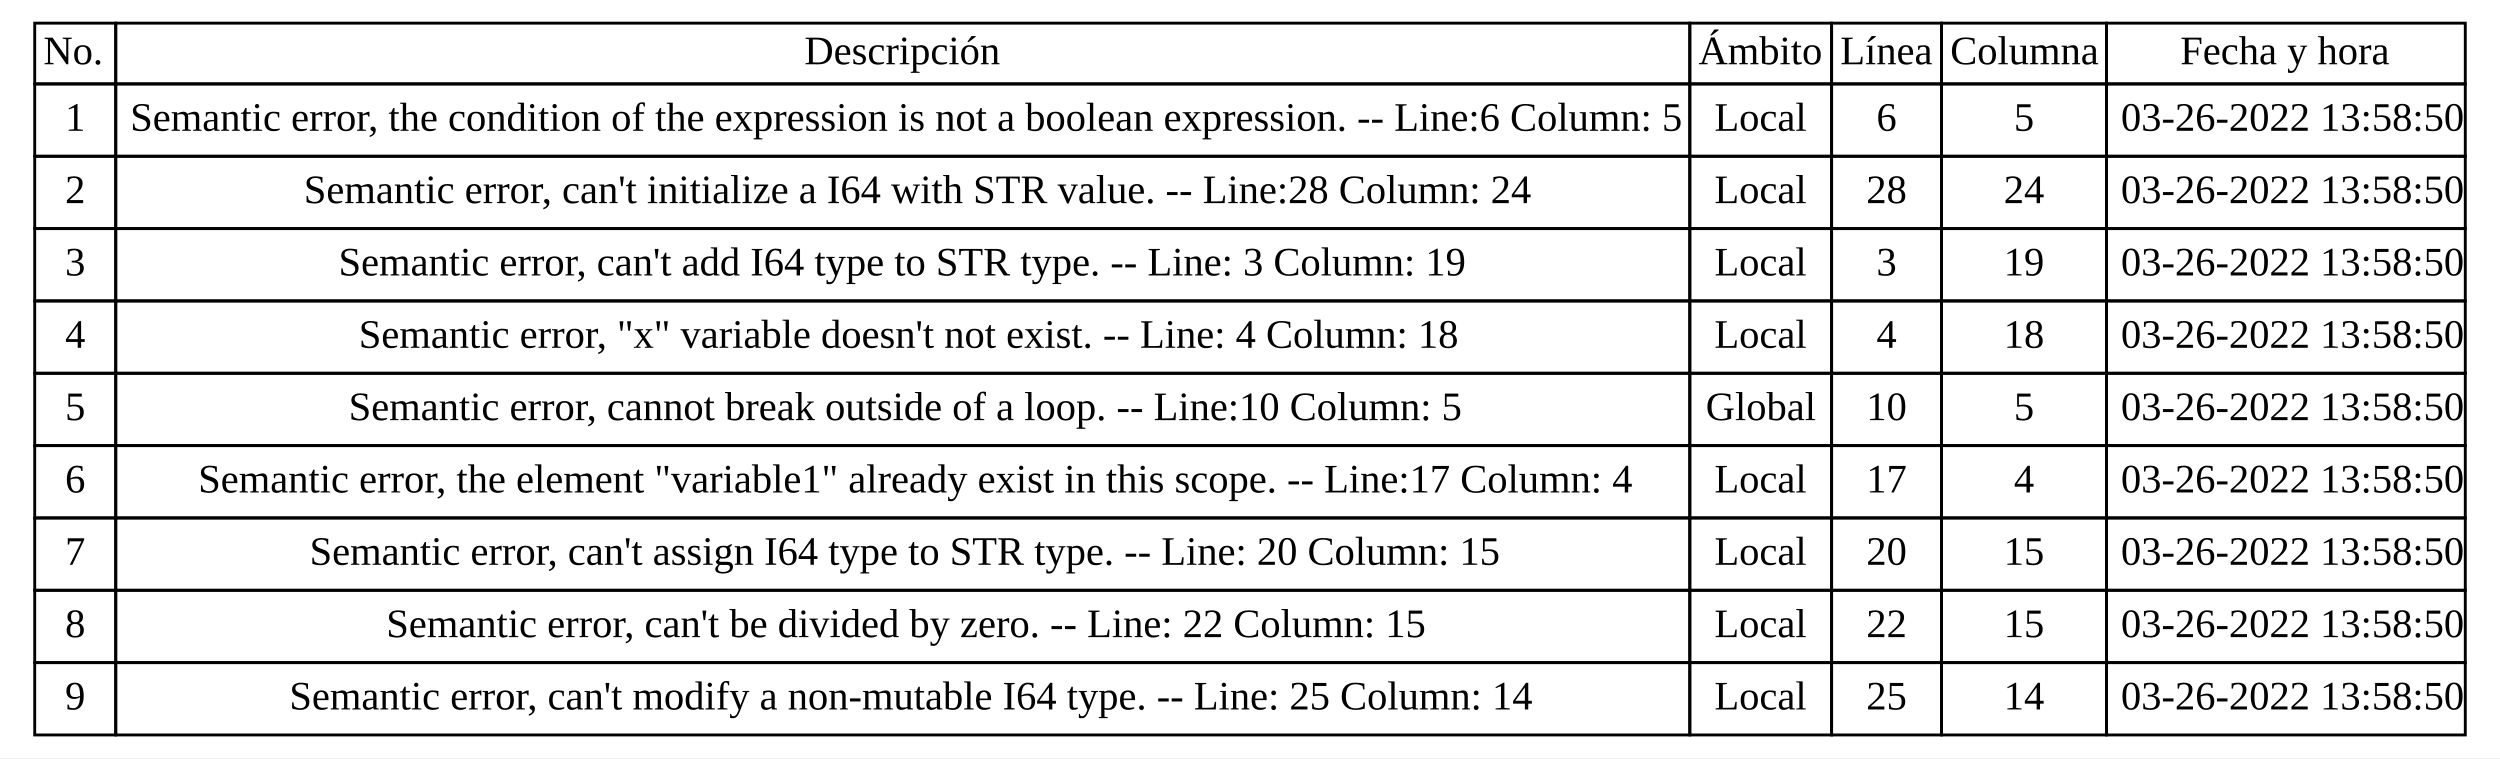
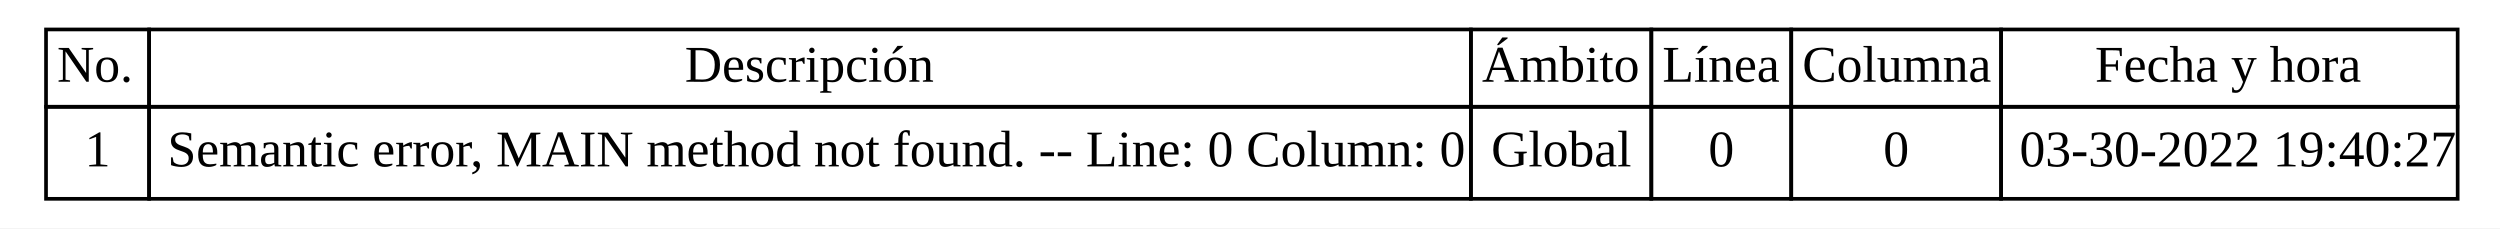
- <svg xmlns="http://www.w3.org/2000/svg" width="864pt" height="262pt" viewBox="0.00 0.00 864.00 262.00">
-   <g id="graph0" class="graph" transform="scale(1 1) rotate(0) translate(4 258)">
-     <polygon fill="white" stroke="transparent" points="-4,4 -4,-258 860,-258 860,4 -4,4" />
+ <svg xmlns="http://www.w3.org/2000/svg" width="679pt" height="62pt" viewBox="0.00 0.00 679.00 62.00">
+   <g id="graph0" class="graph" transform="scale(1 1) rotate(0) translate(4 58)">
+     <polygon fill="white" stroke="transparent" points="-4,4 -4,-58 675,-58 675,4 -4,4" />
    <g id="node1" class="node">
-       <polygon fill="none" stroke="black" points="8,-229 8,-250 36,-250 36,-229 8,-229" />
-       <text text-anchor="start" x="11" y="-235.8" font-family="Times New Roman,serif" font-size="14.00">No.</text>
-       <polygon fill="none" stroke="black" points="36,-229 36,-250 580,-250 580,-229 36,-229" />
-       <text text-anchor="start" x="274" y="-235.8" font-family="Times New Roman,serif" font-size="14.00">Descripción</text>
-       <polygon fill="none" stroke="black" points="580,-229 580,-250 629,-250 629,-229 580,-229" />
-       <text text-anchor="start" x="583" y="-235.8" font-family="Times New Roman,serif" font-size="14.00">Ámbito</text>
-       <polygon fill="none" stroke="black" points="629,-229 629,-250 667,-250 667,-229 629,-229" />
-       <text text-anchor="start" x="632" y="-235.8" font-family="Times New Roman,serif" font-size="14.00">Línea</text>
-       <polygon fill="none" stroke="black" points="667,-229 667,-250 724,-250 724,-229 667,-229" />
-       <text text-anchor="start" x="670" y="-235.8" font-family="Times New Roman,serif" font-size="14.00">Columna</text>
-       <polygon fill="none" stroke="black" points="724,-229 724,-250 848,-250 848,-229 724,-229" />
-       <text text-anchor="start" x="749.5" y="-235.8" font-family="Times New Roman,serif" font-size="14.00">Fecha y hora</text>
-       <polygon fill="none" stroke="black" points="8,-204 8,-229 36,-229 36,-204 8,-204" />
-       <text text-anchor="start" x="18.5" y="-212.8" font-family="Times New Roman,serif" font-size="14.00">1</text>
-       <polygon fill="none" stroke="black" points="36,-204 36,-229 580,-229 580,-204 36,-204" />
-       <text text-anchor="start" x="41" y="-212.8" font-family="Times New Roman,serif" font-size="14.00">Semantic error, the condition of the expression is not a boolean expression. -- Line:6 Column: 5</text>
-       <polygon fill="none" stroke="black" points="580,-204 580,-229 629,-229 629,-204 580,-204" />
-       <text text-anchor="start" x="588.5" y="-212.8" font-family="Times New Roman,serif" font-size="14.00">Local</text>
-       <polygon fill="none" stroke="black" points="629,-204 629,-229 667,-229 667,-204 629,-204" />
-       <text text-anchor="start" x="644.5" y="-212.8" font-family="Times New Roman,serif" font-size="14.00">6</text>
-       <polygon fill="none" stroke="black" points="667,-204 667,-229 724,-229 724,-204 667,-204" />
-       <text text-anchor="start" x="692" y="-212.8" font-family="Times New Roman,serif" font-size="14.00">5</text>
-       <polygon fill="none" stroke="black" points="724,-204 724,-229 848,-229 848,-204 724,-204" />
-       <text text-anchor="start" x="729" y="-212.8" font-family="Times New Roman,serif" font-size="14.00">03-26-2022 13:58:50</text>
-       <polygon fill="none" stroke="black" points="8,-179 8,-204 36,-204 36,-179 8,-179" />
-       <text text-anchor="start" x="18.5" y="-187.8" font-family="Times New Roman,serif" font-size="14.00">2</text>
-       <polygon fill="none" stroke="black" points="36,-179 36,-204 580,-204 580,-179 36,-179" />
-       <text text-anchor="start" x="101" y="-187.8" font-family="Times New Roman,serif" font-size="14.00">Semantic error, can't initialize a I64 with STR value. -- Line:28 Column: 24</text>
-       <polygon fill="none" stroke="black" points="580,-179 580,-204 629,-204 629,-179 580,-179" />
-       <text text-anchor="start" x="588.5" y="-187.8" font-family="Times New Roman,serif" font-size="14.00">Local</text>
-       <polygon fill="none" stroke="black" points="629,-179 629,-204 667,-204 667,-179 629,-179" />
-       <text text-anchor="start" x="641" y="-187.8" font-family="Times New Roman,serif" font-size="14.00">28</text>
-       <polygon fill="none" stroke="black" points="667,-179 667,-204 724,-204 724,-179 667,-179" />
-       <text text-anchor="start" x="688.5" y="-187.8" font-family="Times New Roman,serif" font-size="14.00">24</text>
-       <polygon fill="none" stroke="black" points="724,-179 724,-204 848,-204 848,-179 724,-179" />
-       <text text-anchor="start" x="729" y="-187.8" font-family="Times New Roman,serif" font-size="14.00">03-26-2022 13:58:50</text>
-       <polygon fill="none" stroke="black" points="8,-154 8,-179 36,-179 36,-154 8,-154" />
-       <text text-anchor="start" x="18.5" y="-162.8" font-family="Times New Roman,serif" font-size="14.00">3</text>
-       <polygon fill="none" stroke="black" points="36,-154 36,-179 580,-179 580,-154 36,-154" />
-       <text text-anchor="start" x="113" y="-162.8" font-family="Times New Roman,serif" font-size="14.00">Semantic error, can't add I64 type to STR type. -- Line: 3 Column: 19</text>
-       <polygon fill="none" stroke="black" points="580,-154 580,-179 629,-179 629,-154 580,-154" />
-       <text text-anchor="start" x="588.5" y="-162.8" font-family="Times New Roman,serif" font-size="14.00">Local</text>
-       <polygon fill="none" stroke="black" points="629,-154 629,-179 667,-179 667,-154 629,-154" />
-       <text text-anchor="start" x="644.5" y="-162.8" font-family="Times New Roman,serif" font-size="14.00">3</text>
-       <polygon fill="none" stroke="black" points="667,-154 667,-179 724,-179 724,-154 667,-154" />
-       <text text-anchor="start" x="688.5" y="-162.8" font-family="Times New Roman,serif" font-size="14.00">19</text>
-       <polygon fill="none" stroke="black" points="724,-154 724,-179 848,-179 848,-154 724,-154" />
-       <text text-anchor="start" x="729" y="-162.8" font-family="Times New Roman,serif" font-size="14.00">03-26-2022 13:58:50</text>
-       <polygon fill="none" stroke="black" points="8,-129 8,-154 36,-154 36,-129 8,-129" />
-       <text text-anchor="start" x="18.5" y="-137.8" font-family="Times New Roman,serif" font-size="14.00">4</text>
-       <polygon fill="none" stroke="black" points="36,-129 36,-154 580,-154 580,-129 36,-129" />
-       <text text-anchor="start" x="120" y="-137.8" font-family="Times New Roman,serif" font-size="14.00">Semantic error, "x" variable doesn't not exist. -- Line: 4 Column: 18</text>
-       <polygon fill="none" stroke="black" points="580,-129 580,-154 629,-154 629,-129 580,-129" />
-       <text text-anchor="start" x="588.5" y="-137.8" font-family="Times New Roman,serif" font-size="14.00">Local</text>
-       <polygon fill="none" stroke="black" points="629,-129 629,-154 667,-154 667,-129 629,-129" />
-       <text text-anchor="start" x="644.5" y="-137.8" font-family="Times New Roman,serif" font-size="14.00">4</text>
-       <polygon fill="none" stroke="black" points="667,-129 667,-154 724,-154 724,-129 667,-129" />
-       <text text-anchor="start" x="688.5" y="-137.8" font-family="Times New Roman,serif" font-size="14.00">18</text>
-       <polygon fill="none" stroke="black" points="724,-129 724,-154 848,-154 848,-129 724,-129" />
-       <text text-anchor="start" x="729" y="-137.8" font-family="Times New Roman,serif" font-size="14.00">03-26-2022 13:58:50</text>
-       <polygon fill="none" stroke="black" points="8,-104 8,-129 36,-129 36,-104 8,-104" />
-       <text text-anchor="start" x="18.5" y="-112.8" font-family="Times New Roman,serif" font-size="14.00">5</text>
-       <polygon fill="none" stroke="black" points="36,-104 36,-129 580,-129 580,-104 36,-104" />
-       <text text-anchor="start" x="116.5" y="-112.8" font-family="Times New Roman,serif" font-size="14.00">Semantic error, cannot break outside of a loop. -- Line:10 Column: 5</text>
-       <polygon fill="none" stroke="black" points="580,-104 580,-129 629,-129 629,-104 580,-104" />
-       <text text-anchor="start" x="585.5" y="-112.8" font-family="Times New Roman,serif" font-size="14.00">Global</text>
-       <polygon fill="none" stroke="black" points="629,-104 629,-129 667,-129 667,-104 629,-104" />
-       <text text-anchor="start" x="641" y="-112.8" font-family="Times New Roman,serif" font-size="14.00">10</text>
-       <polygon fill="none" stroke="black" points="667,-104 667,-129 724,-129 724,-104 667,-104" />
-       <text text-anchor="start" x="692" y="-112.8" font-family="Times New Roman,serif" font-size="14.00">5</text>
-       <polygon fill="none" stroke="black" points="724,-104 724,-129 848,-129 848,-104 724,-104" />
-       <text text-anchor="start" x="729" y="-112.8" font-family="Times New Roman,serif" font-size="14.00">03-26-2022 13:58:50</text>
-       <polygon fill="none" stroke="black" points="8,-79 8,-104 36,-104 36,-79 8,-79" />
-       <text text-anchor="start" x="18.5" y="-87.8" font-family="Times New Roman,serif" font-size="14.00">6</text>
-       <polygon fill="none" stroke="black" points="36,-79 36,-104 580,-104 580,-79 36,-79" />
-       <text text-anchor="start" x="64.5" y="-87.8" font-family="Times New Roman,serif" font-size="14.00">Semantic error, the element "variable1" already exist in this scope. -- Line:17 Column: 4</text>
-       <polygon fill="none" stroke="black" points="580,-79 580,-104 629,-104 629,-79 580,-79" />
-       <text text-anchor="start" x="588.5" y="-87.8" font-family="Times New Roman,serif" font-size="14.00">Local</text>
-       <polygon fill="none" stroke="black" points="629,-79 629,-104 667,-104 667,-79 629,-79" />
-       <text text-anchor="start" x="641" y="-87.8" font-family="Times New Roman,serif" font-size="14.00">17</text>
-       <polygon fill="none" stroke="black" points="667,-79 667,-104 724,-104 724,-79 667,-79" />
-       <text text-anchor="start" x="692" y="-87.8" font-family="Times New Roman,serif" font-size="14.00">4</text>
-       <polygon fill="none" stroke="black" points="724,-79 724,-104 848,-104 848,-79 724,-79" />
-       <text text-anchor="start" x="729" y="-87.8" font-family="Times New Roman,serif" font-size="14.00">03-26-2022 13:58:50</text>
-       <polygon fill="none" stroke="black" points="8,-54 8,-79 36,-79 36,-54 8,-54" />
-       <text text-anchor="start" x="18.5" y="-62.8" font-family="Times New Roman,serif" font-size="14.00">7</text>
-       <polygon fill="none" stroke="black" points="36,-54 36,-79 580,-79 580,-54 36,-54" />
-       <text text-anchor="start" x="103" y="-62.8" font-family="Times New Roman,serif" font-size="14.00">Semantic error, can't assign I64 type to STR type. -- Line: 20 Column: 15</text>
-       <polygon fill="none" stroke="black" points="580,-54 580,-79 629,-79 629,-54 580,-54" />
-       <text text-anchor="start" x="588.5" y="-62.8" font-family="Times New Roman,serif" font-size="14.00">Local</text>
-       <polygon fill="none" stroke="black" points="629,-54 629,-79 667,-79 667,-54 629,-54" />
-       <text text-anchor="start" x="641" y="-62.8" font-family="Times New Roman,serif" font-size="14.00">20</text>
-       <polygon fill="none" stroke="black" points="667,-54 667,-79 724,-79 724,-54 667,-54" />
-       <text text-anchor="start" x="688.5" y="-62.8" font-family="Times New Roman,serif" font-size="14.00">15</text>
-       <polygon fill="none" stroke="black" points="724,-54 724,-79 848,-79 848,-54 724,-54" />
-       <text text-anchor="start" x="729" y="-62.8" font-family="Times New Roman,serif" font-size="14.00">03-26-2022 13:58:50</text>
-       <polygon fill="none" stroke="black" points="8,-29 8,-54 36,-54 36,-29 8,-29" />
-       <text text-anchor="start" x="18.5" y="-37.8" font-family="Times New Roman,serif" font-size="14.00">8</text>
-       <polygon fill="none" stroke="black" points="36,-29 36,-54 580,-54 580,-29 36,-29" />
-       <text text-anchor="start" x="129.5" y="-37.8" font-family="Times New Roman,serif" font-size="14.00">Semantic error, can't be divided by zero. -- Line: 22 Column: 15</text>
-       <polygon fill="none" stroke="black" points="580,-29 580,-54 629,-54 629,-29 580,-29" />
-       <text text-anchor="start" x="588.5" y="-37.8" font-family="Times New Roman,serif" font-size="14.00">Local</text>
-       <polygon fill="none" stroke="black" points="629,-29 629,-54 667,-54 667,-29 629,-29" />
-       <text text-anchor="start" x="641" y="-37.8" font-family="Times New Roman,serif" font-size="14.00">22</text>
-       <polygon fill="none" stroke="black" points="667,-29 667,-54 724,-54 724,-29 667,-29" />
-       <text text-anchor="start" x="688.5" y="-37.8" font-family="Times New Roman,serif" font-size="14.00">15</text>
-       <polygon fill="none" stroke="black" points="724,-29 724,-54 848,-54 848,-29 724,-29" />
-       <text text-anchor="start" x="729" y="-37.8" font-family="Times New Roman,serif" font-size="14.00">03-26-2022 13:58:50</text>
-       <polygon fill="none" stroke="black" points="8,-4 8,-29 36,-29 36,-4 8,-4" />
-       <text text-anchor="start" x="18.5" y="-12.8" font-family="Times New Roman,serif" font-size="14.00">9</text>
-       <polygon fill="none" stroke="black" points="36,-4 36,-29 580,-29 580,-4 36,-4" />
-       <text text-anchor="start" x="96" y="-12.8" font-family="Times New Roman,serif" font-size="14.00">Semantic error, can't modify a non-mutable I64 type. -- Line: 25 Column: 14</text>
-       <polygon fill="none" stroke="black" points="580,-4 580,-29 629,-29 629,-4 580,-4" />
-       <text text-anchor="start" x="588.5" y="-12.8" font-family="Times New Roman,serif" font-size="14.00">Local</text>
-       <polygon fill="none" stroke="black" points="629,-4 629,-29 667,-29 667,-4 629,-4" />
-       <text text-anchor="start" x="641" y="-12.8" font-family="Times New Roman,serif" font-size="14.00">25</text>
-       <polygon fill="none" stroke="black" points="667,-4 667,-29 724,-29 724,-4 667,-4" />
-       <text text-anchor="start" x="688.5" y="-12.8" font-family="Times New Roman,serif" font-size="14.00">14</text>
-       <polygon fill="none" stroke="black" points="724,-4 724,-29 848,-29 848,-4 724,-4" />
-       <text text-anchor="start" x="729" y="-12.8" font-family="Times New Roman,serif" font-size="14.00">03-26-2022 13:58:50</text>
+       <polygon fill="none" stroke="black" points="8.5,-29 8.5,-50 36.5,-50 36.5,-29 8.5,-29" />
+       <text text-anchor="start" x="11.5" y="-35.8" font-family="Times New Roman,serif" font-size="14.00">No.</text>
+       <polygon fill="none" stroke="black" points="36.5,-29 36.5,-50 395.5,-50 395.5,-29 36.5,-29" />
+       <text text-anchor="start" x="182" y="-35.8" font-family="Times New Roman,serif" font-size="14.00">Descripción</text>
+       <polygon fill="none" stroke="black" points="395.5,-29 395.5,-50 444.5,-50 444.5,-29 395.5,-29" />
+       <text text-anchor="start" x="398.5" y="-35.8" font-family="Times New Roman,serif" font-size="14.00">Ámbito</text>
+       <polygon fill="none" stroke="black" points="444.5,-29 444.5,-50 482.5,-50 482.5,-29 444.5,-29" />
+       <text text-anchor="start" x="447.5" y="-35.8" font-family="Times New Roman,serif" font-size="14.00">Línea</text>
+       <polygon fill="none" stroke="black" points="482.5,-29 482.5,-50 539.5,-50 539.5,-29 482.5,-29" />
+       <text text-anchor="start" x="485.5" y="-35.8" font-family="Times New Roman,serif" font-size="14.00">Columna</text>
+       <polygon fill="none" stroke="black" points="539.5,-29 539.5,-50 663.5,-50 663.5,-29 539.5,-29" />
+       <text text-anchor="start" x="565" y="-35.8" font-family="Times New Roman,serif" font-size="14.00">Fecha y hora</text>
+       <polygon fill="none" stroke="black" points="8.5,-4 8.5,-29 36.5,-29 36.5,-4 8.5,-4" />
+       <text text-anchor="start" x="19" y="-12.8" font-family="Times New Roman,serif" font-size="14.00">1</text>
+       <polygon fill="none" stroke="black" points="36.5,-4 36.5,-29 395.5,-29 395.5,-4 36.5,-4" />
+       <text text-anchor="start" x="41.5" y="-12.8" font-family="Times New Roman,serif" font-size="14.00">Semantic error, MAIN method not found. -- Line: 0 Column: 0</text>
+       <polygon fill="none" stroke="black" points="395.5,-4 395.5,-29 444.5,-29 444.5,-4 395.5,-4" />
+       <text text-anchor="start" x="401" y="-12.8" font-family="Times New Roman,serif" font-size="14.00">Global</text>
+       <polygon fill="none" stroke="black" points="444.5,-4 444.5,-29 482.5,-29 482.5,-4 444.5,-4" />
+       <text text-anchor="start" x="460" y="-12.8" font-family="Times New Roman,serif" font-size="14.00">0</text>
+       <polygon fill="none" stroke="black" points="482.5,-4 482.5,-29 539.5,-29 539.5,-4 482.5,-4" />
+       <text text-anchor="start" x="507.5" y="-12.8" font-family="Times New Roman,serif" font-size="14.00">0</text>
+       <polygon fill="none" stroke="black" points="539.5,-4 539.5,-29 663.5,-29 663.5,-4 539.5,-4" />
+       <text text-anchor="start" x="544.5" y="-12.8" font-family="Times New Roman,serif" font-size="14.00">03-30-2022 19:40:27</text>
    </g>
  </g>
</svg>
